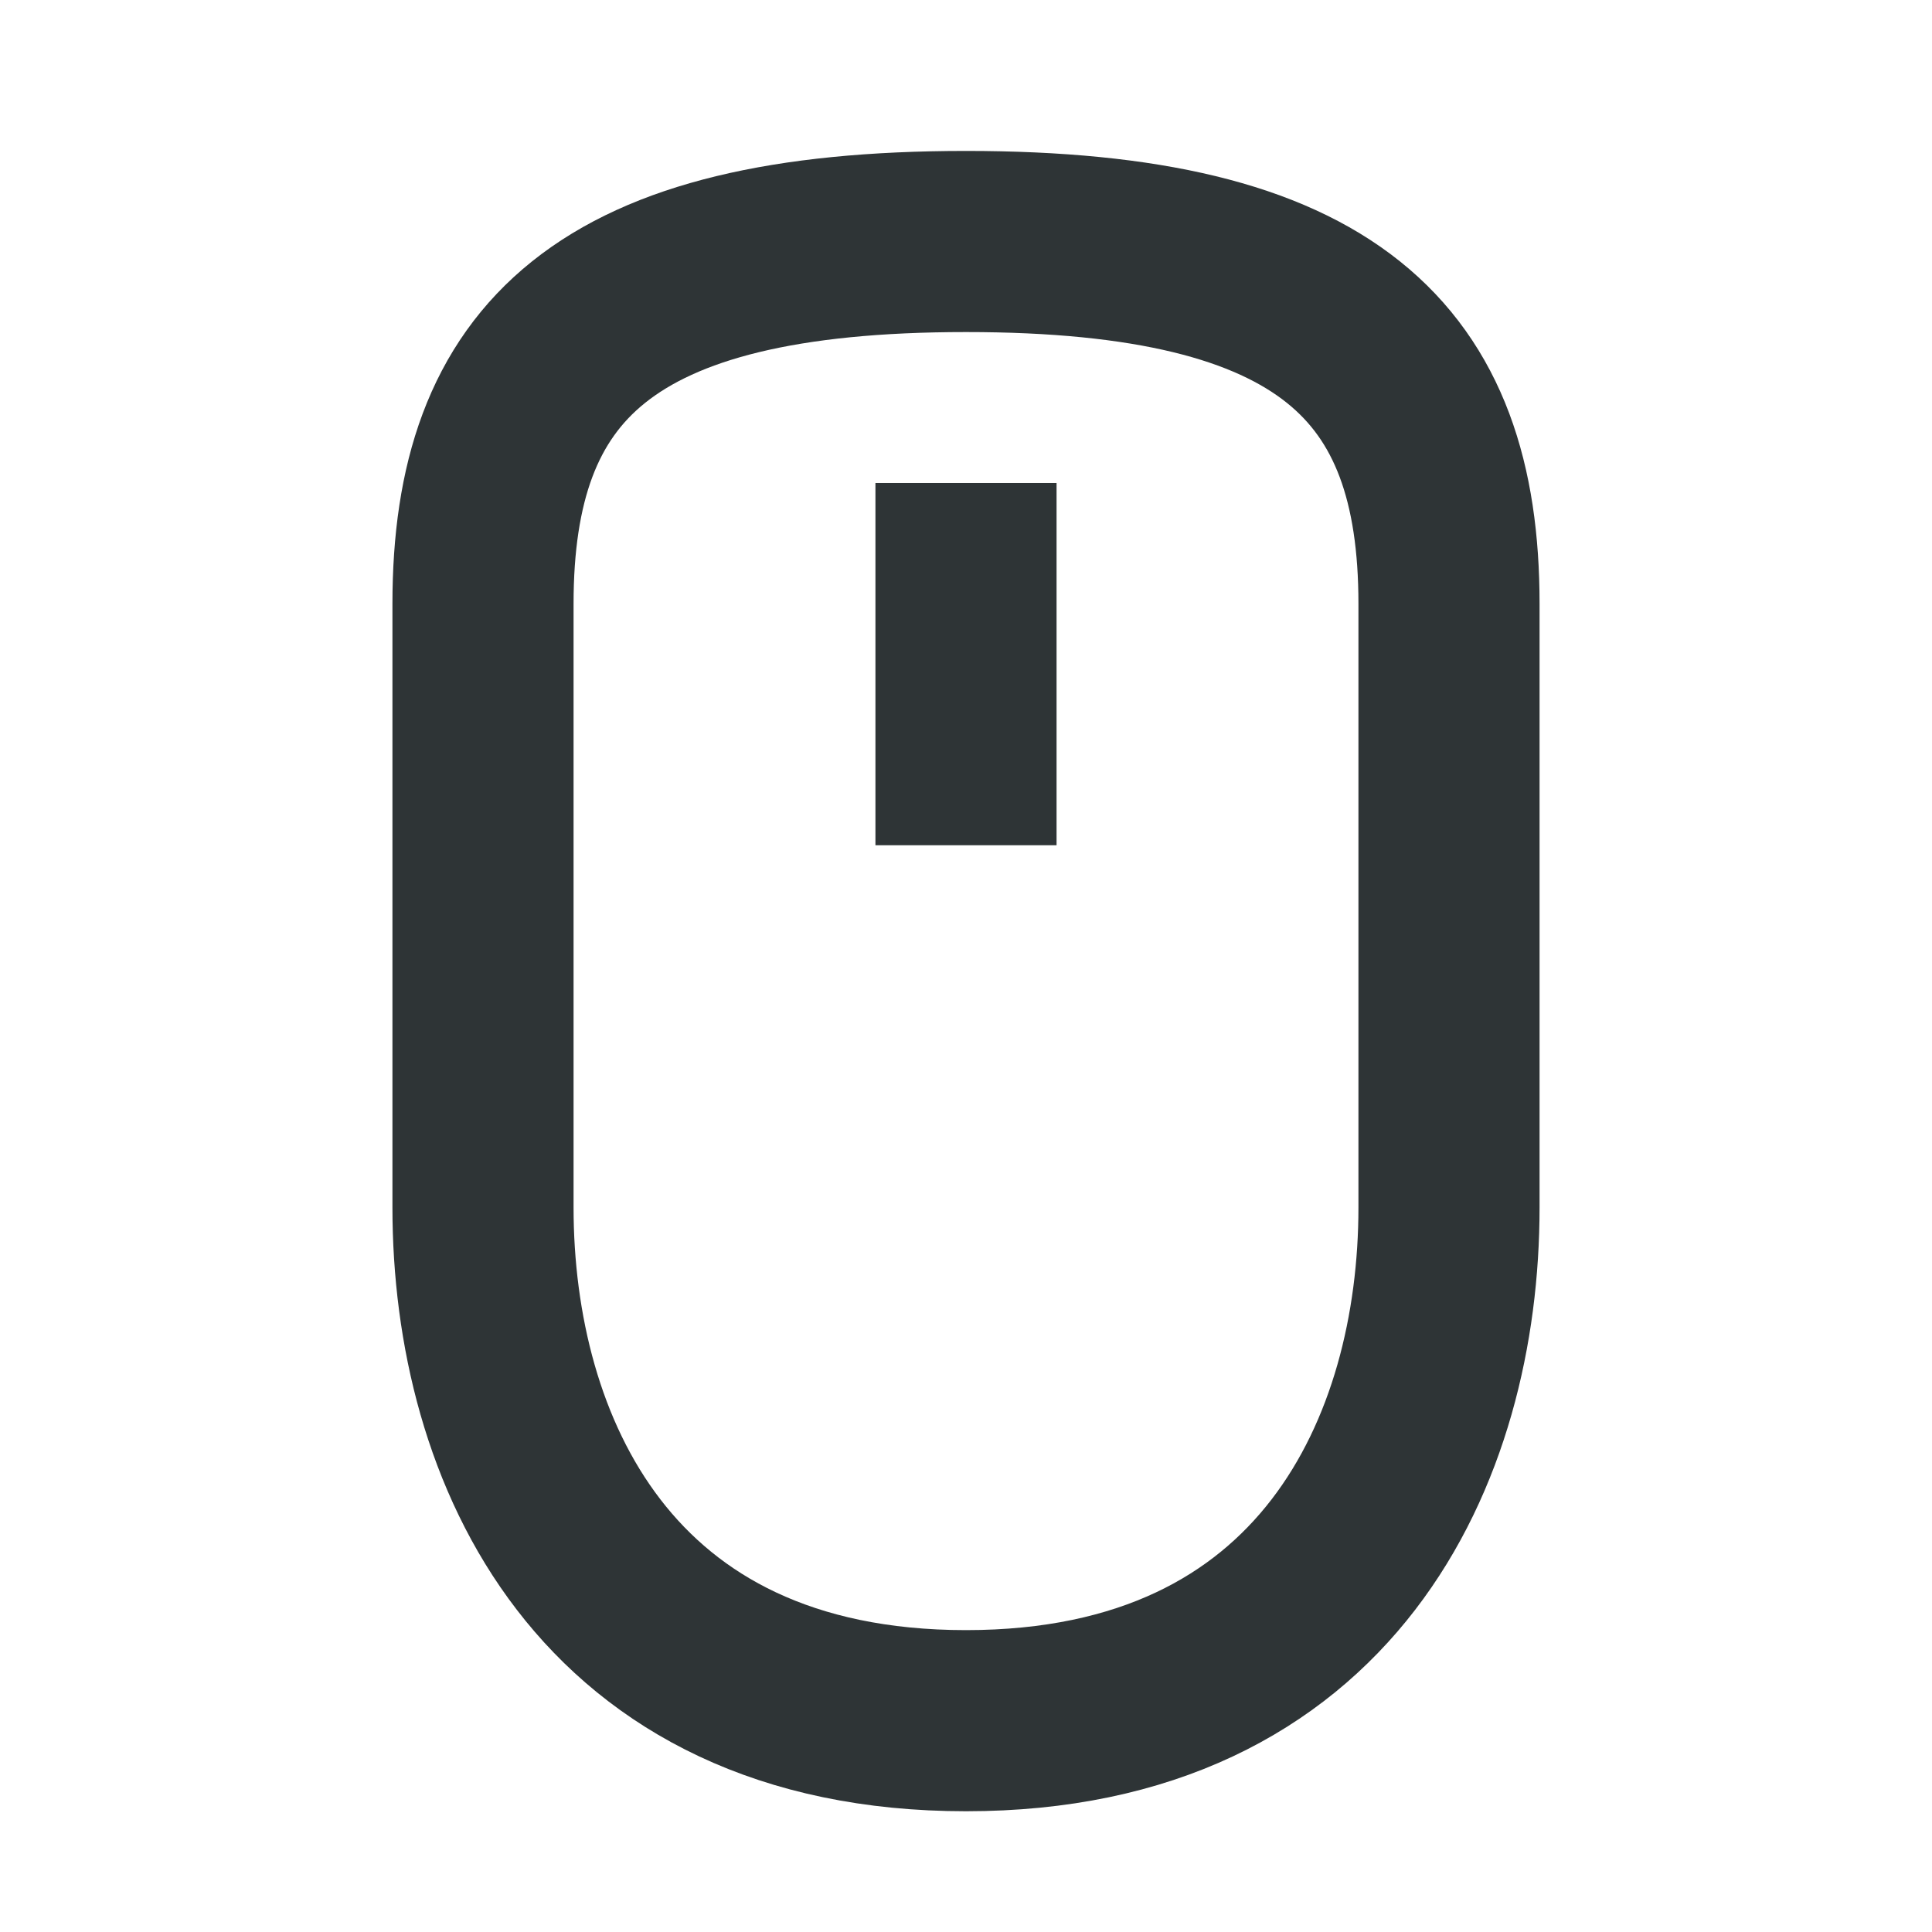
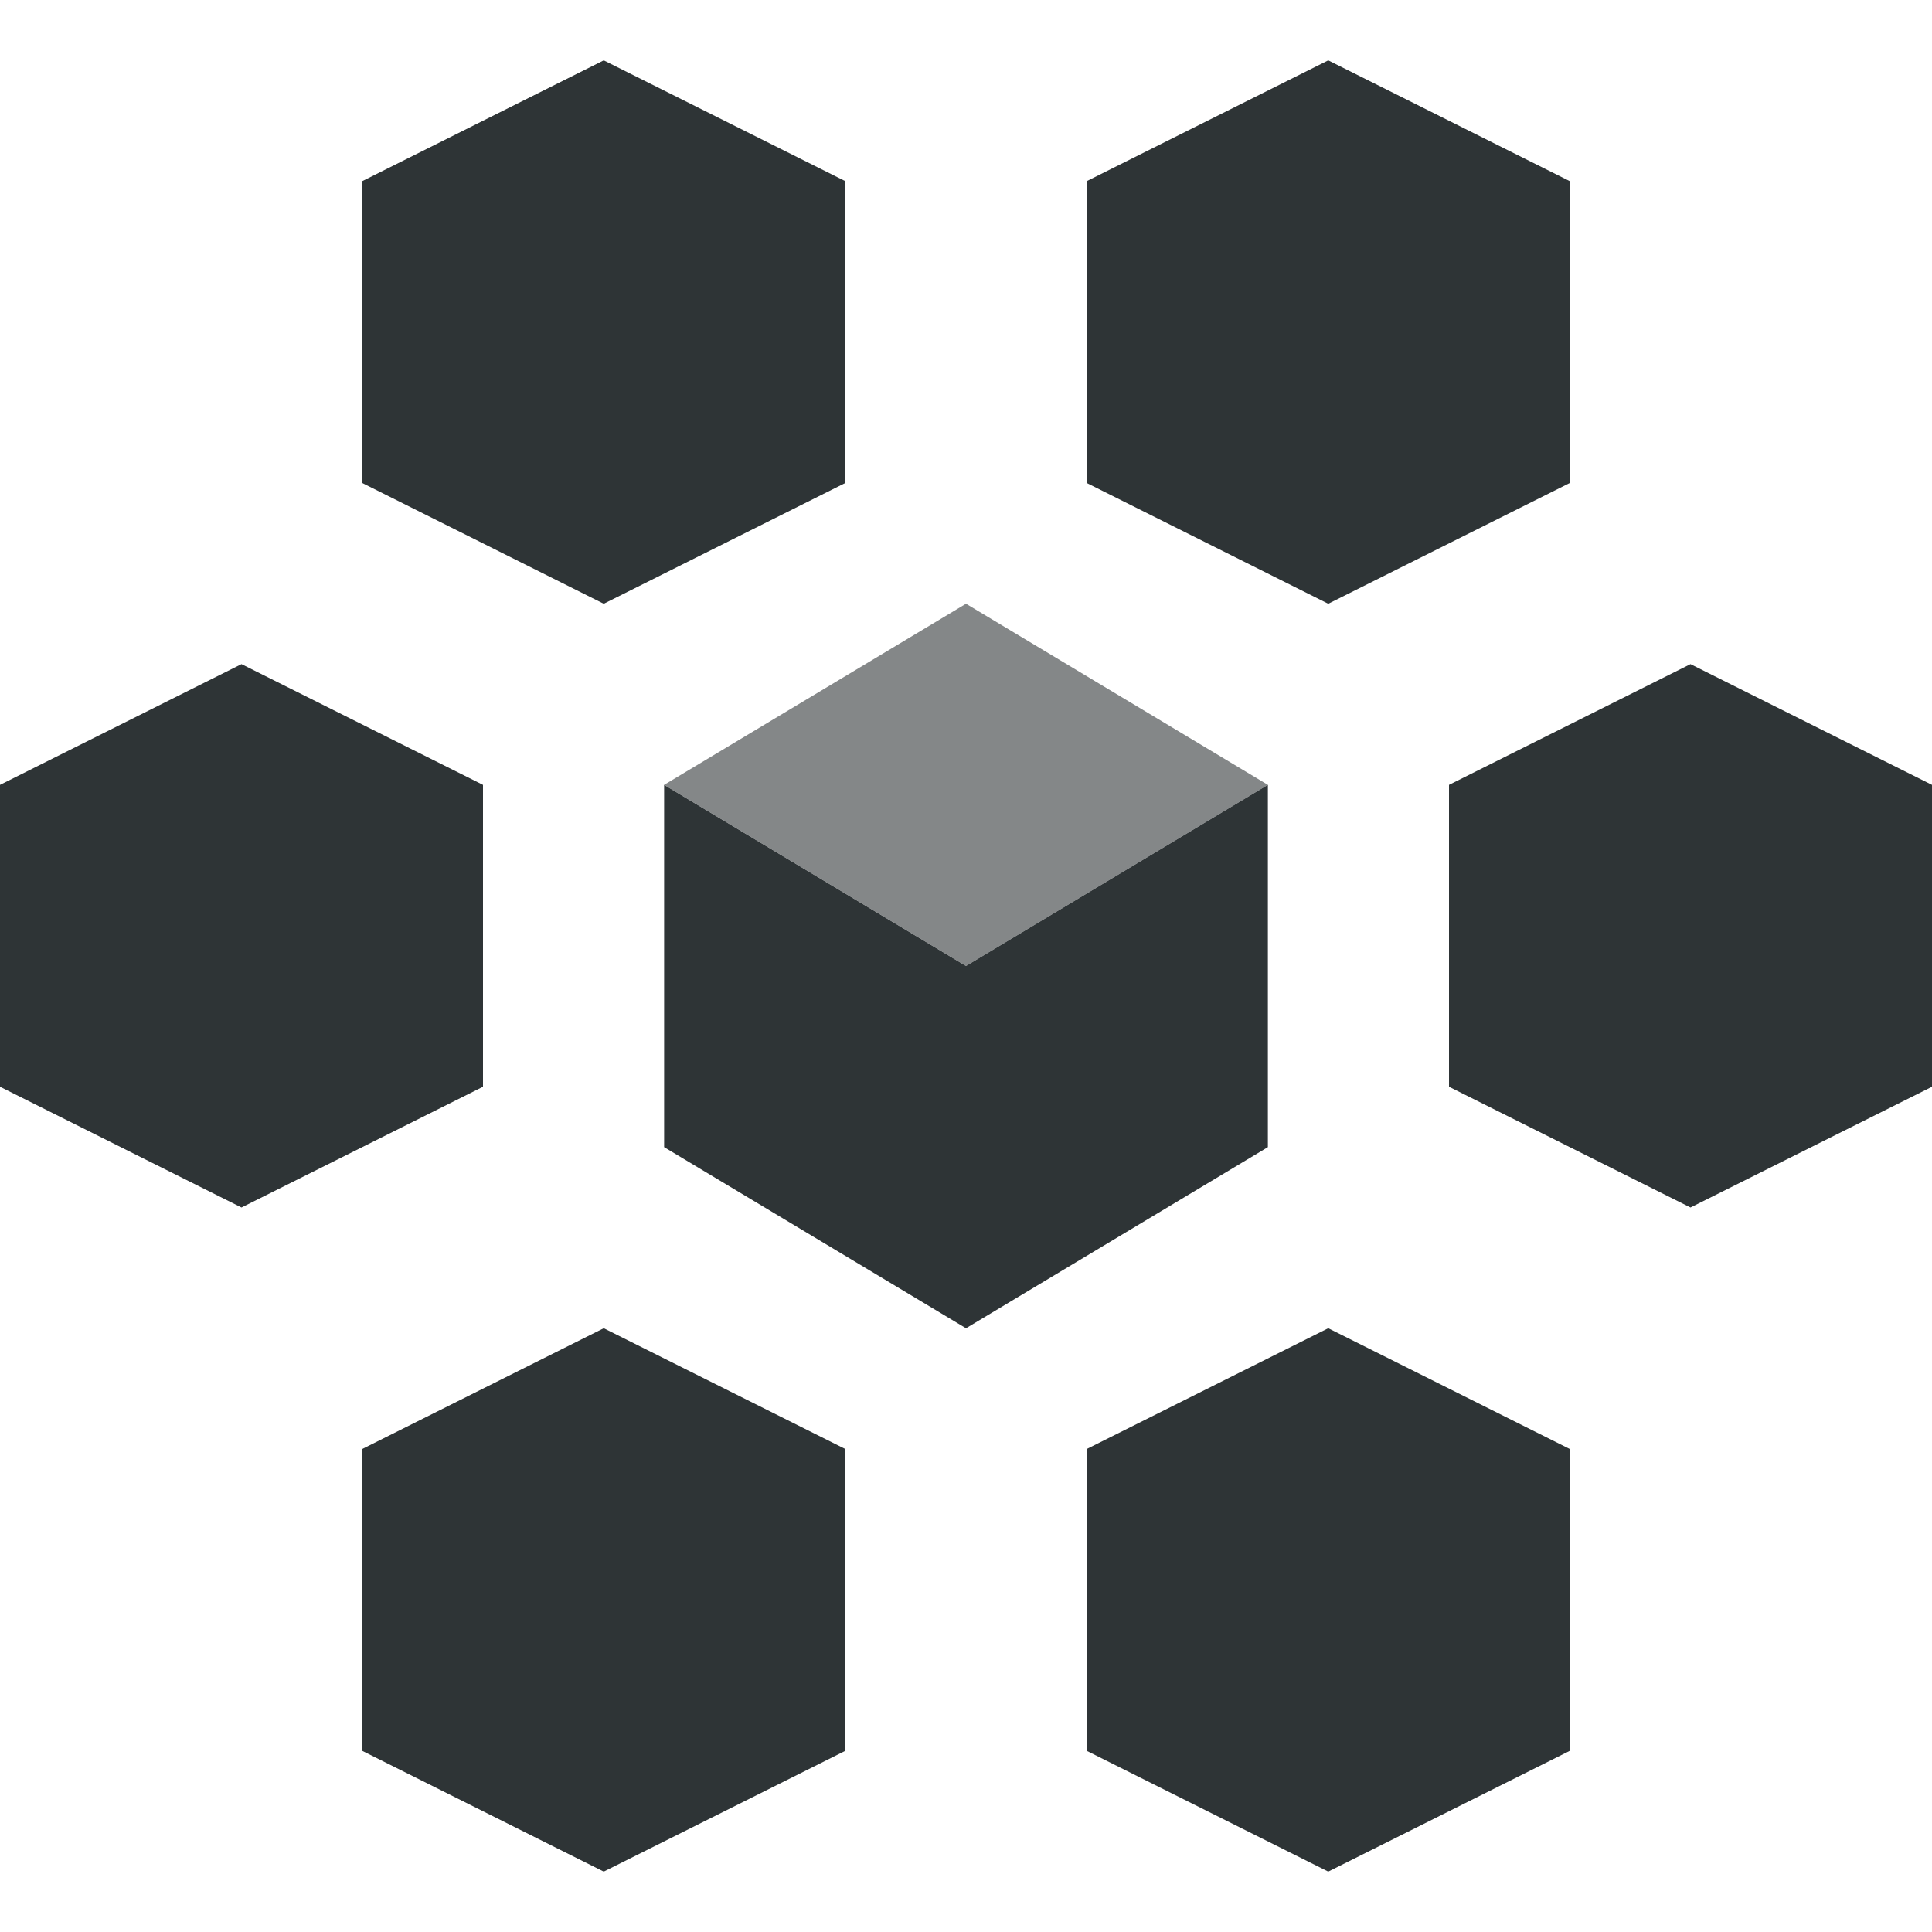
- <svg xmlns="http://www.w3.org/2000/svg" width="64" height="64" viewBox="0 0 64 64" id="svg2" version="1.1">
-   <defs id="defs4" />
+ <svg xmlns="http://www.w3.org/2000/svg" xmlns:ns1="http://www.openswatchbook.org/uri/2009/osb" width="64" height="64" id="svg2" version="1.1" viewBox="0 0 64 64">
+   <defs id="defs4">
+     <linearGradient id="linearGradient5985" ns1:paint="solid">
+       <stop style="stop-color:#000000;stop-opacity:1;" offset="0" id="stop5987" />
+     </linearGradient>
+     <linearGradient id="linearGradient5660" ns1:paint="solid">
+       <stop style="stop-color:#2e3436;stop-opacity:1;" offset="0" id="stop5662" />
+     </linearGradient>
+   </defs>
  <g id="layer1" transform="translate(0,-988.3622)">
-     <path style="fill:none;fill-rule:evenodd;stroke:#2e3436;stroke-width:6;stroke-linecap:butt;stroke-linejoin:miter;stroke-miterlimit:4;stroke-dasharray:none;stroke-opacity:1" d="m 16,1028.362 0,-20 c 0,-8 4,-12 16,-12 12,0 16,4 16,12 l 0,20 c 0,8 -4,17 -16,17 -12,0 -16,-9 -16,-17 z" id="path4144" />
-     <path style="fill:none;fill-rule:evenodd;stroke:#2e3436;stroke-width:6;stroke-linecap:butt;stroke-linejoin:miter;stroke-opacity:1;stroke-miterlimit:4;stroke-dasharray:none" d="m 32,1004.362 0,12" id="path4209" />
+     <path style="fill:#2e3436;fill-rule:evenodd;stroke:none;stroke-width:1px;stroke-linecap:butt;stroke-linejoin:miter;stroke-opacity:1;fill-opacity:1" d="M 22 26 L 22 38 L 32 44 L 42 38 L 42 26 L 32 32 L 22 26 z " transform="translate(0,988.3622)" id="path8233" />
+     <path style="fill:#2e3436;fill-rule:evenodd;stroke:none;stroke-width:1px;stroke-linecap:butt;stroke-linejoin:miter;stroke-opacity:1;fill-opacity:1" d="m 20,1008.362 -8,-4 0,-10 8,-4 8,4 0,10 z" id="path8235" />
+     <path id="path8239" d="m 44,1008.362 -8,-4 0,-10 8,-4 8,4 0,10 z" style="fill:#2e3436;fill-rule:evenodd;stroke:none;stroke-width:1px;stroke-linecap:butt;stroke-linejoin:miter;stroke-opacity:1;fill-opacity:1" />
+     <path style="fill:#2e3436;fill-rule:evenodd;stroke:none;stroke-width:1px;stroke-linecap:butt;stroke-linejoin:miter;stroke-opacity:1;fill-opacity:1" d="m 44,1050.362 -8,-4 0,-10 8,-4 8,4 0,10 z" id="path8241" />
+     <path id="path8243" d="m 20,1050.362 -8,-4 0,-10 8,-4 8,4 0,10 z" style="fill:#2e3436;fill-rule:evenodd;stroke:none;stroke-width:1px;stroke-linecap:butt;stroke-linejoin:miter;stroke-opacity:1;fill-opacity:1" />
+     <path style="fill:#2e3436;fill-rule:evenodd;stroke:none;stroke-width:1px;stroke-linecap:butt;stroke-linejoin:miter;stroke-opacity:1;fill-opacity:1" d="m 8,1028.362 -8,-4 0,-10 8,-4 8,4 0,10 z" id="path8245" />
+     <path id="path8247" d="m 56,1028.362 -8,-4 0,-10 8,-4 8,4 0,10 z" style="fill:#2e3436;fill-rule:evenodd;stroke:none;stroke-width:1px;stroke-linecap:butt;stroke-linejoin:miter;stroke-opacity:1;fill-opacity:1" />
+     <path style="fill:#2e3436;fill-opacity:0.588;fill-rule:evenodd;stroke:none;stroke-width:1px;stroke-linecap:butt;stroke-linejoin:miter;stroke-opacity:1" d="m 22,1014.362 10,-6 10,6 -10,6 z" id="path8251" />
  </g>
</svg>
